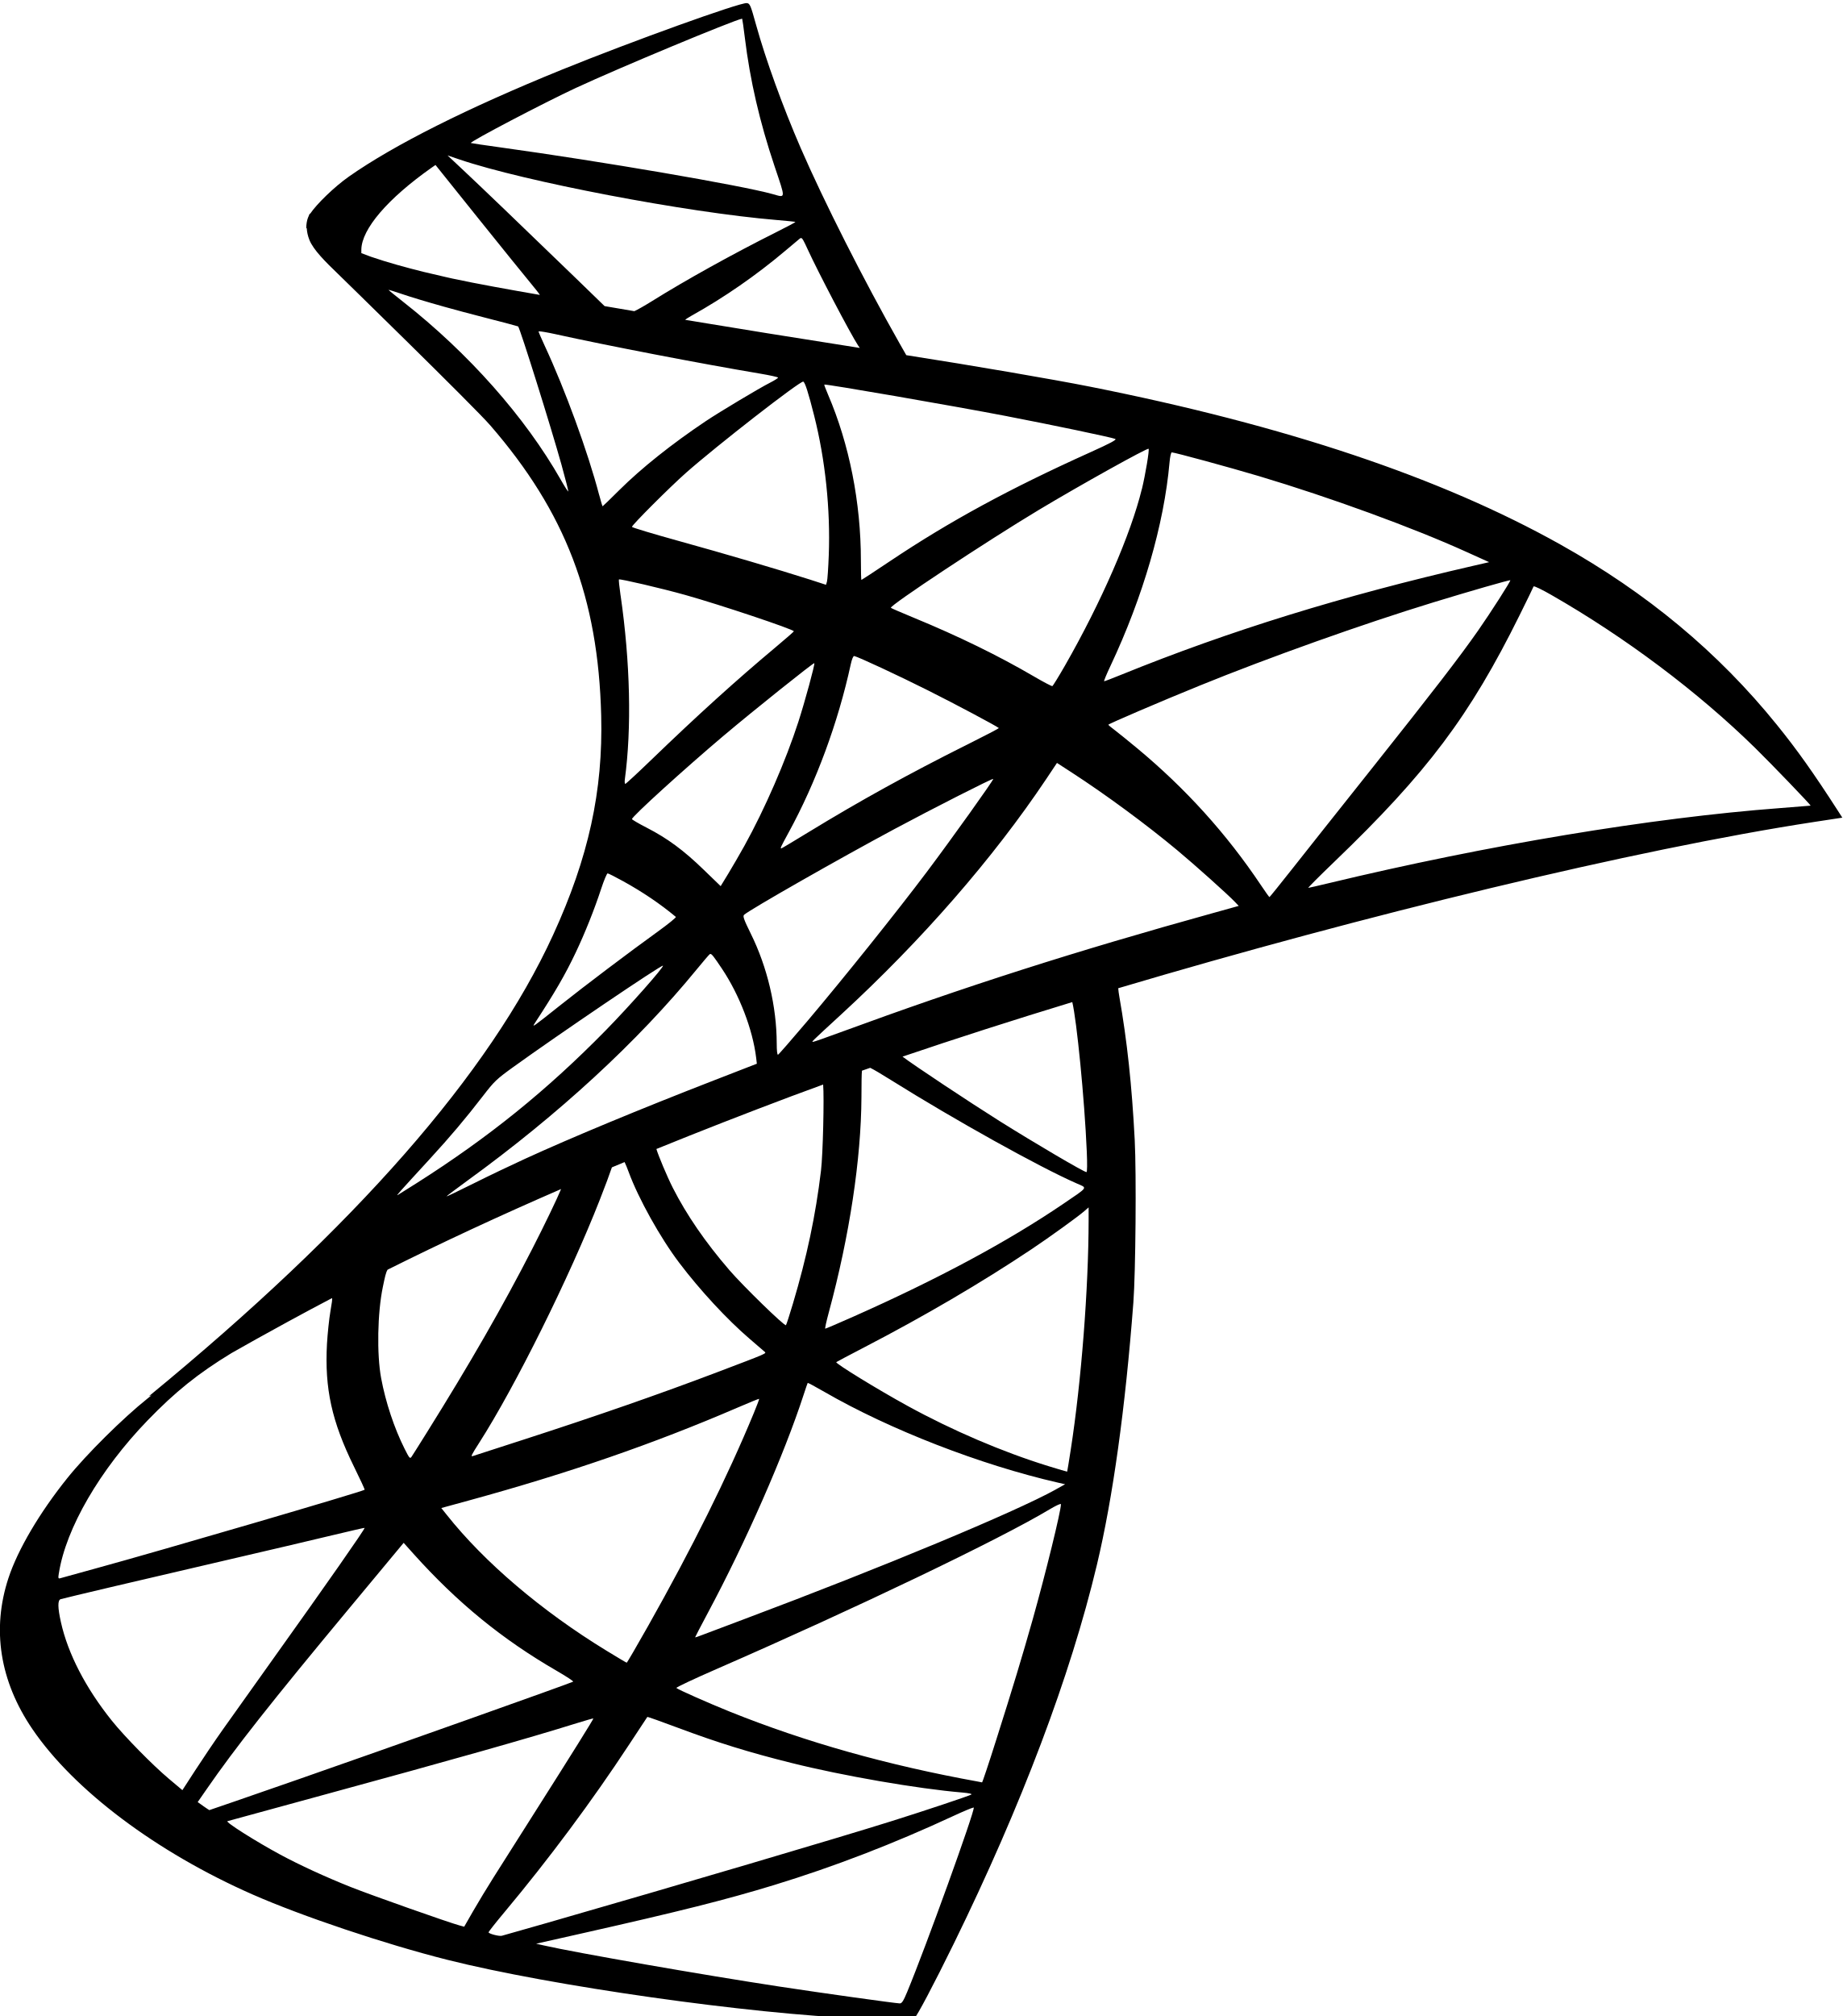
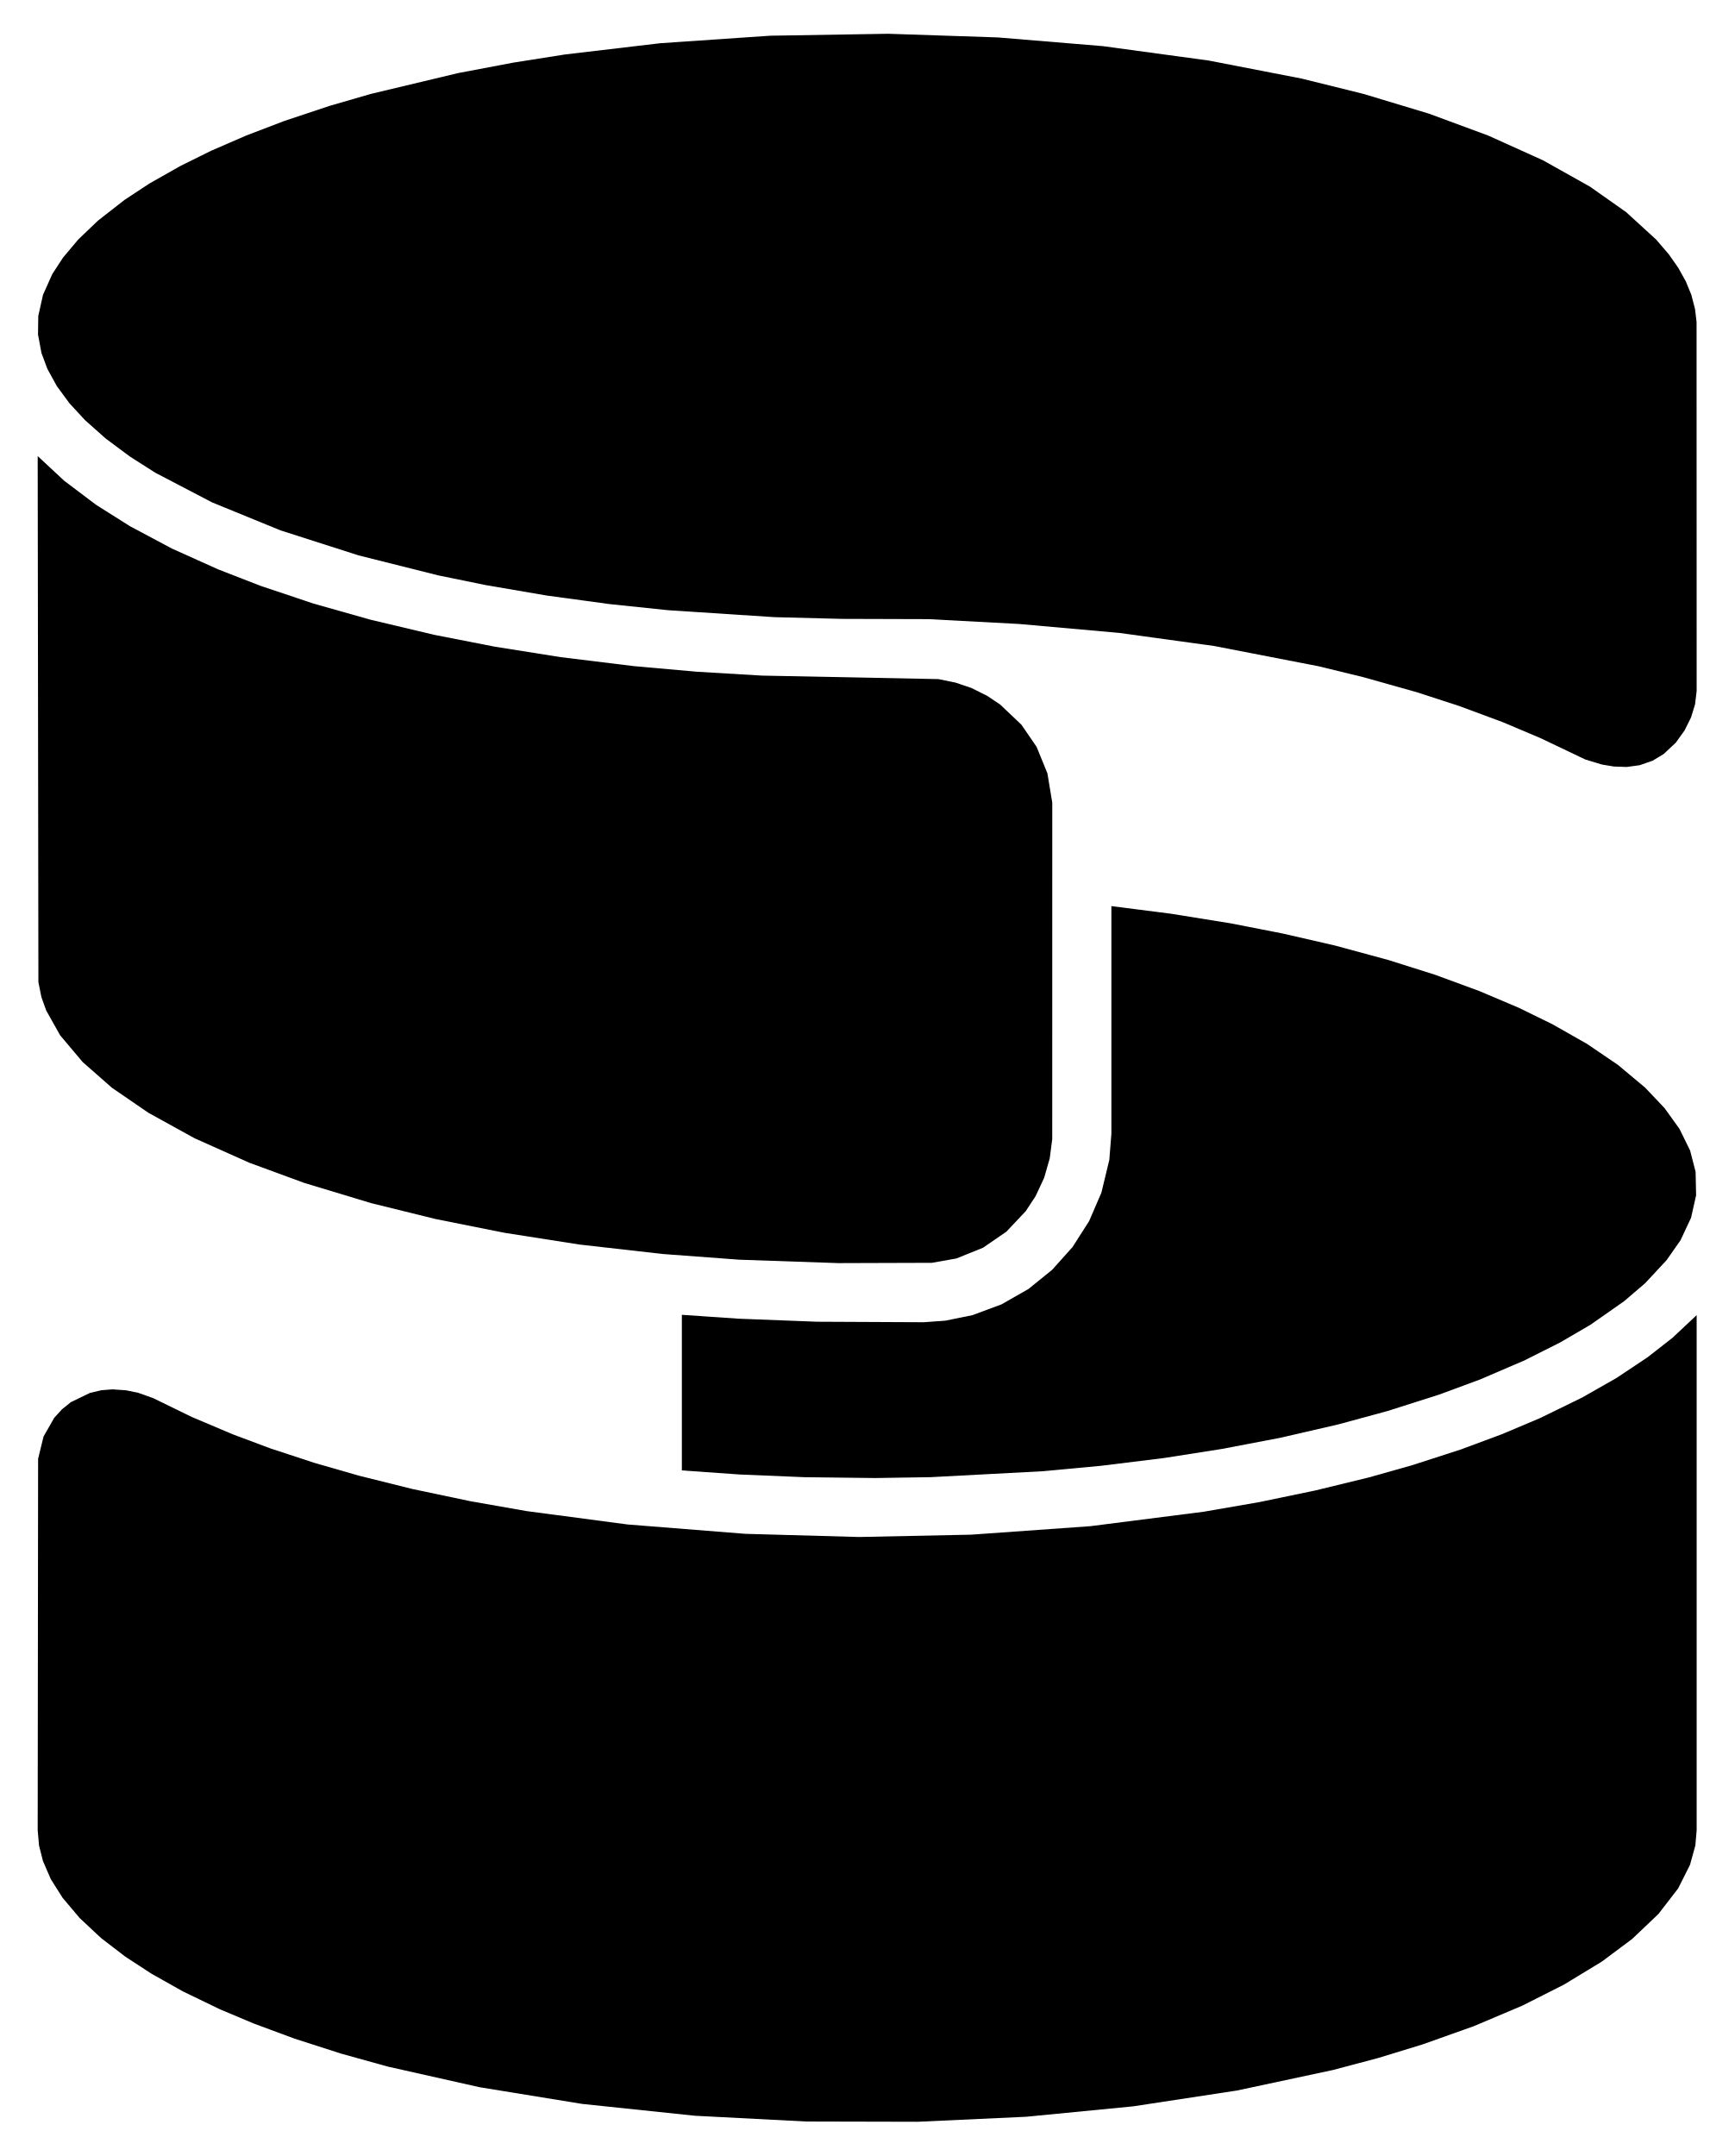
- <svg xmlns="http://www.w3.org/2000/svg" viewBox="0 0 468 512" fill="currentColor">
-   <path d="M468,207.66l-1.09-1.7c-6.21-9.65-10.44-15.59-15.55-21.9-14.89-18.41-32.92-33.43-55.01-45.79-30.35-16.99-69.73-30.19-119.51-40.08-9.38-1.86-29.88-5.38-46.62-7.99l-1.68-2.95c-9.15-16.13-19.25-36.1-25.12-49.61-4.54-10.46-8.91-22.51-11.33-31.24-1.44-5.18-1.59-5.52-2.39-5.61-1.72-.2-29.25,9.72-46.95,16.9-23.97,9.74-42.59,19.07-54.07,27.12-3.74,2.62-8.31,7.07-9.93,9.53-.01-.04-.03-.08-.04-.12,0,0-.2.33-.4.91-.02.04-.05.1-.07.14-.29.77-.43,1.68-.44,2.61l.13.13c.05.86.24,1.85.67,2.93.99,2.48,3.98,5.47,7.27,8.63,0,0,34.46,33.6,38.69,38.48,19.1,22.03,27.39,43.72,28.16,73.66.49,19.21-3.22,36.11-12.22,55.74-16.14,35.19-50.14,73.99-102.66,117.13l.65-.22c-.33.26-.67.54-.98.79-6.27,4.99-15.59,14.24-20.35,20.17-7.09,8.82-12.63,18.22-15.01,25.45-4.29,13.01-2.2,26.19,6.07,38.35,10.56,15.53,31.58,31.32,56.04,42.06,12.47,5.48,33.52,12.55,49.3,16.53,26.3,6.64,77.13,13.85,105.12,14.92,5.68.22,13.24.2,13.58-.03.61-.41,4.97-8.66,10.03-18.98,17.21-35.13,29.65-68.06,36.35-96.19,4.06-17.03,7.22-39.75,9.27-66.68.57-7.54.78-32.69.34-41.25-.72-13.92-1.95-25.26-3.91-36.39-.14-.8-.24-1.55-.28-2.13,62.3-18.51,131.19-35.25,176.85-42.24l7.08-1.08ZM297.66,114.89c.72,0,14.84,3.85,22.15,6.03,18.19,5.44,39.19,13.11,52.8,19.29l5.67,2.56-4,.92c-33.32,7.65-61.88,16.48-89.38,27.64-2.28.93-4.27,1.69-4.41,1.69s.59-1.77,1.61-3.92c8.27-17.56,13.61-35.99,14.99-51.63.12-1.42.38-2.58.57-2.58ZM290.06,124.2c-2.82,11.54-10.29,28.68-19.5,44.79-1.63,2.84-3.08,5.2-3.24,5.26-.17.05-2.27-1.05-4.66-2.45-9.01-5.27-19.22-10.25-30.43-14.87-3.13-1.29-5.79-2.44-5.92-2.56-.51-.48,24.4-16.96,37.6-24.88,10.56-6.34,27.57-15.8,27.86-15.51.25.25-.8,6.53-1.7,10.24ZM182.27,348.47c-14.66,5.56-30.63,11.12-48.96,17.05-6.98,2.26-12.9,4.17-13.13,4.25-.7.26-.48-.17,1.56-3.36,9.11-14.22,22.91-42.02,30.62-61.69,1.34-3.41,2.61-6.83,2.84-7.59.08-.26.15-.47.24-.66,1.06-.44,2.14-.89,3.22-1.34.24.46.65,1.47,1.05,2.55,2.47,6.71,8.02,16.68,12.85,23.05,5.27,6.96,12.14,14.38,17.88,19.3,1.84,1.58,3.57,3.06,3.81,3.28.49.44.66.36-11.99,5.16ZM192.85,355.25c.05.05-.55,1.68-1.35,3.6-6.76,16.34-15.62,34.16-26.91,54.18-2.87,5.09-5.3,9.26-5.39,9.24-.09,0-2.43-1.39-5.19-3.08-16.45-10.06-31-22.45-40.55-34.5l-1.36-1.7,7.09-1.94c25.29-6.93,46.75-14.34,68.07-23.52,3.02-1.3,5.53-2.33,5.58-2.27ZM157.64,151.23c-.31-2.16-.5-4-.42-4.07.22-.22,10.98,2.29,16.85,3.94,8.81,2.47,27.57,8.75,27.59,9.23,0,.09-2.07,1.9-4.59,4.01-10.14,8.48-19.92,17.35-31.65,28.66-3.47,3.35-6.43,6.08-6.57,6.08s-.21-.49-.13-1.09c1.76-13.02,1.39-29.74-1.07-46.77ZM160.53,133.81c0-.48,9.59-10.06,13.71-13.71,7.87-6.96,29.06-23.43,29.81-23.18.44.15,1.28,2.75,2.76,8.61,2.84,11.22,4.16,23.82,3.72,35.48-.12,3.24-.33,6.26-.46,6.7l-.24.81-4.01-1.3c-8.26-2.64-21.76-6.61-33.33-9.81-6.57-1.82-11.96-3.44-11.96-3.6ZM183.98,186.72c7.31-6.18,22.7-18.48,22.88-18.3.21.21-2.4,9.8-4.06,14.92-3.17,9.82-8.54,22.17-13.7,31.47-1.21,2.18-3.07,5.38-4.12,7.11l-1.91,3.13-4.35-4.2c-5.05-4.9-9.17-7.94-14.43-10.64-2.07-1.06-3.75-2.05-3.75-2.19-.01-.64,13.22-12.67,23.43-21.3ZM180.29,242.33c.05-.03.1-.04.15-.05.35-.04.86.61,2.96,3.75,4.42,6.6,7.81,15.41,8.68,22.58l.18,1.54-10.59,4.11c-19.02,7.38-36.53,14.65-48.36,20.07-3.31,1.51-9.15,4.3-12.97,6.21-3.82,1.9-6.93,3.4-6.93,3.32s2.4-1.88,5.32-4.01c23.21-16.84,43.23-35.28,58.31-53.72,1.61-1.97,3.08-3.68,3.26-3.8ZM185.21,322.48c-6.03-6.99-10.79-13.93-14.27-20.76-1.47-2.89-3.66-8.13-4.2-9.91,10.99-4.47,22.43-8.94,34.41-13.44,2.59-.97,5.25-1.95,7.95-2.93.28,3.18-.04,17.66-.55,21.92-1.36,11.33-3.58,21.82-7.13,33.74-.85,2.85-1.64,5.31-1.77,5.45-.31.36-10.92-9.97-14.44-14.06ZM197.63,267.86c-.2.07-.32-1.06-.32-2.84-.02-9.38-2.39-19.41-6.59-27.9-1.77-3.59-2.07-4.45-1.7-4.79,1.46-1.32,24.05-14.2,38.3-21.83,9.78-5.24,24.81-12.87,24.99-12.68.18.19-10.5,15.14-16.85,23.59-7.59,10.1-21.12,26.99-30.43,37.99-3.89,4.59-7.22,8.41-7.4,8.47ZM245.49,189.2c-14.57,7.29-27.05,14.17-40.08,22.13-3.72,2.27-6.83,4.14-6.93,4.14-.32,0-.2-.28,1.88-4.09,6.94-12.7,12.54-27.87,15.76-42.69.29-1.32.63-2.13.88-2.08,1.08.24,11.15,4.92,18.74,8.73,6.95,3.48,17.47,9.08,18,9.57.06.06-3.64,2-8.25,4.3ZM255.96,105.74c10.79,2.07,26.41,5.33,27.34,5.73.46.19-1.16,1.07-6.34,3.4-20.51,9.24-35.69,17.49-50.79,27.59-3.98,2.66-7.28,4.83-7.35,4.83s-.13-2.22-.13-4.93c0-14.72-2.95-29.57-8.34-42.13-.58-1.35-1.02-2.51-.96-2.56.24-.22,32.1,5.29,46.57,8.06ZM203.5,60.45c.33.03.67.69,1.64,2.81,2.65,5.79,10.88,21.49,12.87,24.53.17.25.36.44.37.57-16.99-2.67-31.09-4.93-44.32-7.13.11-.15.82-.61,1.71-1.11,8.13-4.52,16.34-10.21,23.64-16.37,1.75-1.47,3.43-2.87,3.73-3.13.12-.1.25-.17.35-.16ZM146.45,22.26c10.7-4.98,39.84-17.1,41.97-17.49.07-.01.1-.01.11,0,.05.06.37,2.23.68,4.8,1.32,10.83,3.75,21.34,7.55,32.65,2.86,8.52,2.9,8.02-.5,7.07-7.91-2.21-43.37-8.29-69.02-11.84-4.13-.57-7.57-1.08-7.63-1.13-.32-.33,18.5-10.18,26.84-14.07ZM116.69,40.49c16.47,5.6,57.74,13.48,80.56,15.38,2.58.21,4.74.44,4.8.5.07.06-2.12,1.23-4.85,2.59-11.01,5.51-23.12,12.23-31.5,17.47-1.94,1.21-3.74,2.23-4.56,2.6-2.52-.43-5.04-.86-7.56-1.29l-7.4-7.18c-13.67-13.23-24.35-23.46-28.48-27.33l-4.01-3.76,3,1.02ZM91.79,64.29v-.88c.07-5.23,6.66-12.94,17.85-20.83l.99-.68,10.91,13.61c6,7.48,12.02,14.91,13.35,16.51,1.13,1.35,2.04,2.52,2.25,2.88-7.59-1.32-16.01-2.82-22.28-4.17-.59-.13-1.15-.26-1.68-.38-2.18-.5-4.02-.93-5.65-1.32-4.26-1.06-9.15-2.39-13.32-3.83-.77-.3-1.58-.6-2.41-.91ZM144.36,124.82c-.07.07-.94-1.27-1.91-2.98-9.06-15.93-23.41-32.12-40-45.16-2.07-1.62-3.75-3-3.75-3.06.05-.04,1.34.36,2.92.89,2.91.99,6.75,2.14,11.21,3.39,3.13.88,6.57,1.79,10.22,2.73,4.66,1.19,8.52,2.22,8.57,2.27.52.58,8.35,25.57,11.02,35.15,1.02,3.66,1.79,6.71,1.72,6.78ZM152.19,125.66c-2.82-10.79-8.64-26.73-13.86-37.94-.84-1.8-1.52-3.4-1.52-3.54,0-.02.02-.03.08-.03.4-.03,2.12.26,4.17.71,13.21,2.92,36.81,7.47,51.98,10.02,2.52.43,4.61.88,4.61,1.02s-.94.74-2.09,1.32c-2.55,1.28-12.85,7.44-16.29,9.75-8.6,5.76-16.34,11.92-21.97,17.52-2.26,2.25-4.16,4.09-4.22,4.09-.06,0-.46-1.31-.88-2.92ZM135.85,259.86c5.12-7.83,7.7-12.26,10.39-17.93,2.39-5.03,4.77-11.01,6.47-16.2.71-2.16,1.45-3.92,1.64-3.92s2,.91,4.02,2.03c4.95,2.74,9.39,5.75,13.31,9.02.15.13-1.88,1.78-4.51,3.68-7.35,5.3-18.54,13.74-25.02,18.9-6.84,5.44-7.07,5.61-6.3,4.43ZM109.26,294.25c5.08-5.53,8.97-10.13,13.39-15.86,2.91-3.78,3.46-4.31,7.73-7.39,11.48-8.28,37.72-26.05,38.02-25.74.31.31-8.57,10.34-14.54,16.43-14.96,15.25-29.78,27.22-48.15,38.87-2.3,1.45-4.4,2.78-4.67,2.93-.51.29.16-.46,8.23-9.25ZM97.24,326.91c.53-2.56.77-3.74,1.22-4.45,13.9-6.94,28.52-13.73,44.07-20.48-.9,2.24-4.14,8.99-7.35,15.25-7.5,14.63-15.78,29.03-26.76,46.6-1.9,3.04-3.64,5.81-3.88,6.15-.39.56-.55.38-1.75-2.01-2.63-5.23-4.83-11.83-5.97-17.96-1.13-6.07-.93-16.58.42-23.1ZM14.96,399.53c1.77-11.37,10.44-26.3,22.57-38.83,6.97-7.2,12.75-11.87,21.28-17.06,3.76-2.15,8.4-4.73,14.31-7.96,3.69-2.02,7.45-4.02,11.23-6.01.1.28-.04,1.15-.41,3.32-.34,1.98-.73,5.74-.88,8.32-.62,11.34,1.22,19.7,6.85,31.15,1.57,3.18,2.79,5.83,2.72,5.89-.56.47-51.85,15.48-67.98,19.89-4.78,1.31-8.96,2.46-9.3,2.57-.56.16-.61.04-.4-1.27ZM46.33,454.64l-3.47-2.92c-4.07-3.42-11.21-10.68-14.44-14.71-6.66-8.3-11.17-17.03-12.95-25.05-.82-3.7-.85-5.58-.06-5.82,1.13-.34,21.84-5.22,41.27-9.72,10.79-2.5,23.26-5.43,27.73-6.51,4.47-1.07,8.17-1.92,8.21-1.88.19.18-9.69,14.31-23.48,33.61-4.8,6.71-10.43,14.62-12.51,17.57-2.09,2.95-5.24,7.63-7.03,10.39l-3.26,5.03ZM51.65,458.69l-1.43-1.02,2.24-3.23c7.27-10.52,16.4-22.1,36.38-46.13l13.7-16.48,2.5,2.79c11.17,12.44,22.54,21.72,36.4,29.73,2.45,1.42,4.31,2.64,4.15,2.74-.58.36-47.94,17.19-69.85,24.82-12.36,4.3-22.5,7.81-22.56,7.8-.05-.01-.75-.47-1.54-1.02ZM117.91,489.32l-1.15-.31c-2.78-.75-22.39-7.67-27.57-9.73-6.42-2.55-13.11-5.63-18.04-8.29-6.17-3.33-13.98-8.27-13.37-8.47.17-.05,10.79-2.96,23.56-6.44,33.99-9.26,52.79-14.58,65.12-18.43,2.3-.72,4.23-1.26,4.27-1.22.1.1-5.4,8.91-15.07,24.14-4.09,6.43-8.72,13.76-10.31,16.27-1.59,2.52-3.91,6.34-5.16,8.52l-2.27,3.96ZM124.11,490.75c0-.17,1.86-2.52,4.12-5.22,11.16-13.34,22.24-28.24,31.5-42.34,2.53-3.85,4.65-7.07,4.71-7.14s3.52,1.16,7.71,2.73c10.1,3.78,18.03,6.24,28.76,8.92,13.17,3.3,32.22,6.59,43.49,7.54,1.73.15,2.61.34,2.34.52-.53.33-11.94,4.15-20.34,6.78-13.32,4.19-54.04,16.21-87.24,25.76-6.16,1.77-11.42,3.27-11.7,3.33-.74.16-3.34-.53-3.34-.88ZM230.51,505.75c-1.03,2.47-1.41,3.07-1.95,3.05-1.3-.05-19.55-2.6-30.59-4.28-19.33-2.94-51.71-8.59-59.88-10.45l-1.9-.43,11.59-2.61c24.84-5.59,36.76-8.59,48.86-12.29,15.26-4.67,30.37-10.49,45.63-17.58,2.41-1.12,4.47-1.98,4.98-2.09.07-.02.11-.02.11,0,.32.81-12.26,35.64-16.86,46.69ZM262.34,411.26c-2.74,9.68-5.03,17.25-9.29,30.67-1.87,5.93-3.49,10.76-3.58,10.74-.1-.03-.55-.11-1.01-.2-23.04-4.17-43.68-9.98-63.01-17.74-5.41-2.18-13.22-5.63-13.63-6.04-.14-.14,4.53-2.34,10.37-4.88,35.31-15.4,71.89-32.94,84.4-40.46,1.51-.9,2.62-1.43,2.87-1.37.04,0,.05.03.05.06,0,1.72-3.92,17.67-7.17,29.22ZM268.13,378.32c-10.3,5.71-44.21,19.81-78.84,32.8-5.06,1.9-9.99,3.75-10.96,4.13-.96.38-1.75.64-1.75.57s1.43-2.82,3.18-6.1c9.72-18.17,19.43-40.25,24.41-55.57.51-1.57.96-2.88,1.01-2.94.05-.06,1.95.96,4.22,2.27,16.57,9.58,39.68,18.56,59.39,23.07l1.78.4-2.44,1.36ZM273.43,300.52c2.88,1.26,3.21.77-3.42,5.28-14.14,9.59-31.72,19.03-53.29,28.61-3.76,1.67-6.95,3.03-7.08,3.03s.29-1.9.93-4.25c5.23-19.33,8.18-38.84,8.26-54.49.02-3.83.03-5.77.13-6.78.7-.24,1.39-.49,2.1-.73,1.07.53,2.76,1.54,5.42,3.2,16.01,10.02,37.68,22.08,46.96,26.13ZM229.26,268.35c13.58-4.61,28.09-9.27,43.13-13.85,1.11,4.51,3.11,24.6,3.68,37.92.14,3.21.11,5.26-.08,5.26-.62,0-13.14-7.36-22.02-12.93-7.66-4.81-22.1-14.39-24.7-16.4ZM276.54,309.93c-.02,17.29-1.86,40.97-4.54,58.25-.47,3.03-.88,5.53-.91,5.57-.03.03-2.22-.61-4.86-1.43-11.64-3.61-24.26-9.01-35.65-15.25-7.54-4.13-18.45-10.82-18.14-11.13.08-.08,3.3-1.79,7.14-3.78,15.23-7.9,29.77-16.42,42.42-24.87,4.74-3.17,11.84-8.3,13.42-9.68l1.12-.97v3.29h0ZM308.38,231.82c-35.52,9.85-62.96,18.62-94.98,30.38-3.55,1.31-6.62,2.39-6.83,2.39-.44,0-.88.4,7.11-6.95,20.48-18.84,38.57-39.6,52.09-59.79l2.73-4.09,3.78,2.45c8.67,5.63,18.95,13.2,26.78,19.73,4.39,3.65,12.92,11.29,14.67,13.14l.94.99-6.28,1.75ZM322.47,227.83c-.08,0-1.07-1.4-2.21-3.1-8.71-13-19.04-24.43-31.37-34.68-2.3-1.91-4.9-4.01-5.76-4.66-.87-.64-1.57-1.24-1.58-1.33,0-.21,13.16-5.86,23.21-9.94,17.49-7.12,41.4-15.64,59.29-21.12,9.44-2.89,19.46-5.77,19.61-5.63.16.16-4.99,8.21-8.2,12.8-4.68,6.7-11.46,15.49-26.9,34.91-8.12,10.2-17.27,21.74-20.35,25.65-3.08,3.9-5.67,7.11-5.74,7.11ZM452.18,205.23c-32.66,2.46-74.41,9.4-114.6,19.06-2.73.65-5.09,1.2-5.24,1.2s2.84-3,6.64-6.65c23.61-22.68,34.37-37.01,47.04-62.6,1.89-3.81,3.49-7.1,3.55-7.3,0-.01.02-.01.04-.02.28-.06,2.16.85,4.41,2.14,18.85,10.79,37.31,24.65,51.84,38.9,4.13,4.05,14.24,14.56,14.08,14.65-.04.02-3.53.3-7.75.62Z" />
+ <svg xmlns="http://www.w3.org/2000/svg" viewBox="0 0 412 512">
+   <path d="M161.94,312.24L161.94,349.19L175.73,350.16L191.10,350.80L207.87,351.00L221.07,350.79L247.52,349.39L261.43,348.10L276.43,346.25L290.14,344.10L303.97,341.46L317.77,338.28L329.55,335.08L341.83,331.17L351.52,327.59L362.00,323.09L370.52,318.81L377.75,314.59L385.73,309.00L390.69,304.76L395.81,299.26L399.12,294.53L401.62,289.19L402.82,283.86L402.70,278.27L401.39,273.21L398.86,268.06L395.35,263.18L390.72,258.29L384.26,252.89L376.90,247.89L368.65,243.21L360.74,239.34L351.31,235.34L340.72,231.45L329.70,227.97L317.05,224.54L304.69,221.70L292.28,219.27L278.17,217.00L263.95,215.18L263.95,269.26L263.46,275.44L261.58,283.23L258.66,289.99L254.71,296.16L249.88,301.55L244.26,306.10L237.87,309.75L230.95,312.32L224.50,313.63L219.35,314.00L194.05,313.88L175.40,313.16L161.94,312.24Z" fill="currentColor" />
+   <path d="M402.95,312.31L397.21,317.70L391.28,322.33L383.96,327.21L375.76,331.88L365.81,336.74L356.70,340.59L346.96,344.21L335.42,347.94L325.12,350.85L312.39,353.95L299.06,356.72L285.88,359.00L258.99,362.43L230.64,364.45L204.03,365.00L177.01,364.25L149.09,362.03L125.07,358.85L111.75,356.51L97.93,353.60L85.17,350.42L74.68,347.40L64.21,343.96L55.26,340.61L45.51,336.48L36.37,332.02L32.82,330.76L29.93,330.16L26.72,329.94L24.12,330.14L21.38,330.78L16.81,332.99L14.73,334.67L12.89,336.68L10.34,341.14L9.05,346.43L8.95,434.64L9.27,438.26L10.19,441.92L12.07,446.26L14.87,450.69L18.93,455.50L23.99,460.23L29.79,464.68L35.99,468.72L43.42,472.90L52.21,477.15L60.29,480.55L69.95,484.13L81.02,487.69L92.07,490.76L113.93,495.67L138.26,499.63L165.02,502.44L191.49,503.81L217.96,503.87L243.74,502.68L269.11,500.21L293.78,496.45L316.57,491.58L327.27,488.74L337.89,485.49L350.05,481.16L361.56,476.29L371.38,471.33L380.42,465.84L387.62,460.47L393.88,454.52L398.56,448.45L401.37,442.86L402.64,438.26L402.95,434.66L402.95,312.31Z" fill="currentColor" />
+   <path d="M9.03,79.46L9.85,83.84L11.27,87.64L13.51,91.71L16.52,95.80L20.20,99.78L25.10,104.14L30.83,108.40L36.88,112.26L50.38,119.31L66.64,125.96L85.16,131.89L104.09,136.64L115.43,138.96L129.87,141.43L144.79,143.46L158.69,144.91L183.92,146.56L199.92,146.97L220.53,147.03L242.04,148.18L265.81,150.30L288.36,153.41L313.15,158.22L323.74,160.80L336.46,164.38L346.50,167.64L356.88,171.49L365.78,175.25L376.50,180.36L380.41,181.55L383.29,182.03L386.32,182.14L389.40,181.72L392.49,180.65L395.12,179.06L398.00,176.36L400.09,173.45L401.62,170.36L402.57,167.27L402.95,164.10L402.93,76.47L402.56,73.37L401.69,70.02L400.39,66.85L398.61,63.64L396.35,60.41L393.32,56.88L386.22,50.39L377.62,44.33L366.44,38.06L353.44,32.19L339.37,26.99L323.86,22.31L309.13,18.66L287.08,14.38L261.96,10.96L237.01,8.89L210.96,8.02L182.95,8.48L156.85,10.26L134.22,12.93L121.99,14.86L108.83,17.35L88.04,22.31L78.33,25.13L67.54,28.72L58.46,32.19L50.08,35.83L42.83,39.42L35.47,43.59L29.59,47.46L23.24,52.42L18.58,56.88L14.98,61.16L12.43,65.07L10.21,70.02L9.09,75.04L9.03,79.46Z" fill="currentColor" />
+   <path d="M8.95,108.31L9.12,233.25L9.83,236.77L10.97,239.96L14.29,245.87L19.65,252.23L26.61,258.34L35.26,264.27L46.21,270.31L59.23,276.13L72.24,280.91L88.13,285.71L103.49,289.50L119.88,292.77L137.63,295.55L157.37,297.79L175.60,299.15L199.12,299.96L221.32,299.89L227.13,298.86L233.46,296.31L239.03,292.48L243.61,287.62L245.95,284.06L247.98,279.71L249.31,275.08L249.90,270.53L249.91,190.61L248.76,183.66L246.19,177.36L242.60,172.12L237.51,167.29L234.49,165.27L230.75,163.40L226.92,162.10L222.85,161.27L180.96,160.44L165.50,159.52L150.55,158.19L133.18,156.06L117.51,153.57L103.14,150.76L87.93,147.15L74.47,143.34L61.92,139.14L51.80,135.21L40.83,130.27L30.95,125.01L22.87,119.92L15.25,114.17L8.95,108.31Z" fill="currentColor" />
</svg>
